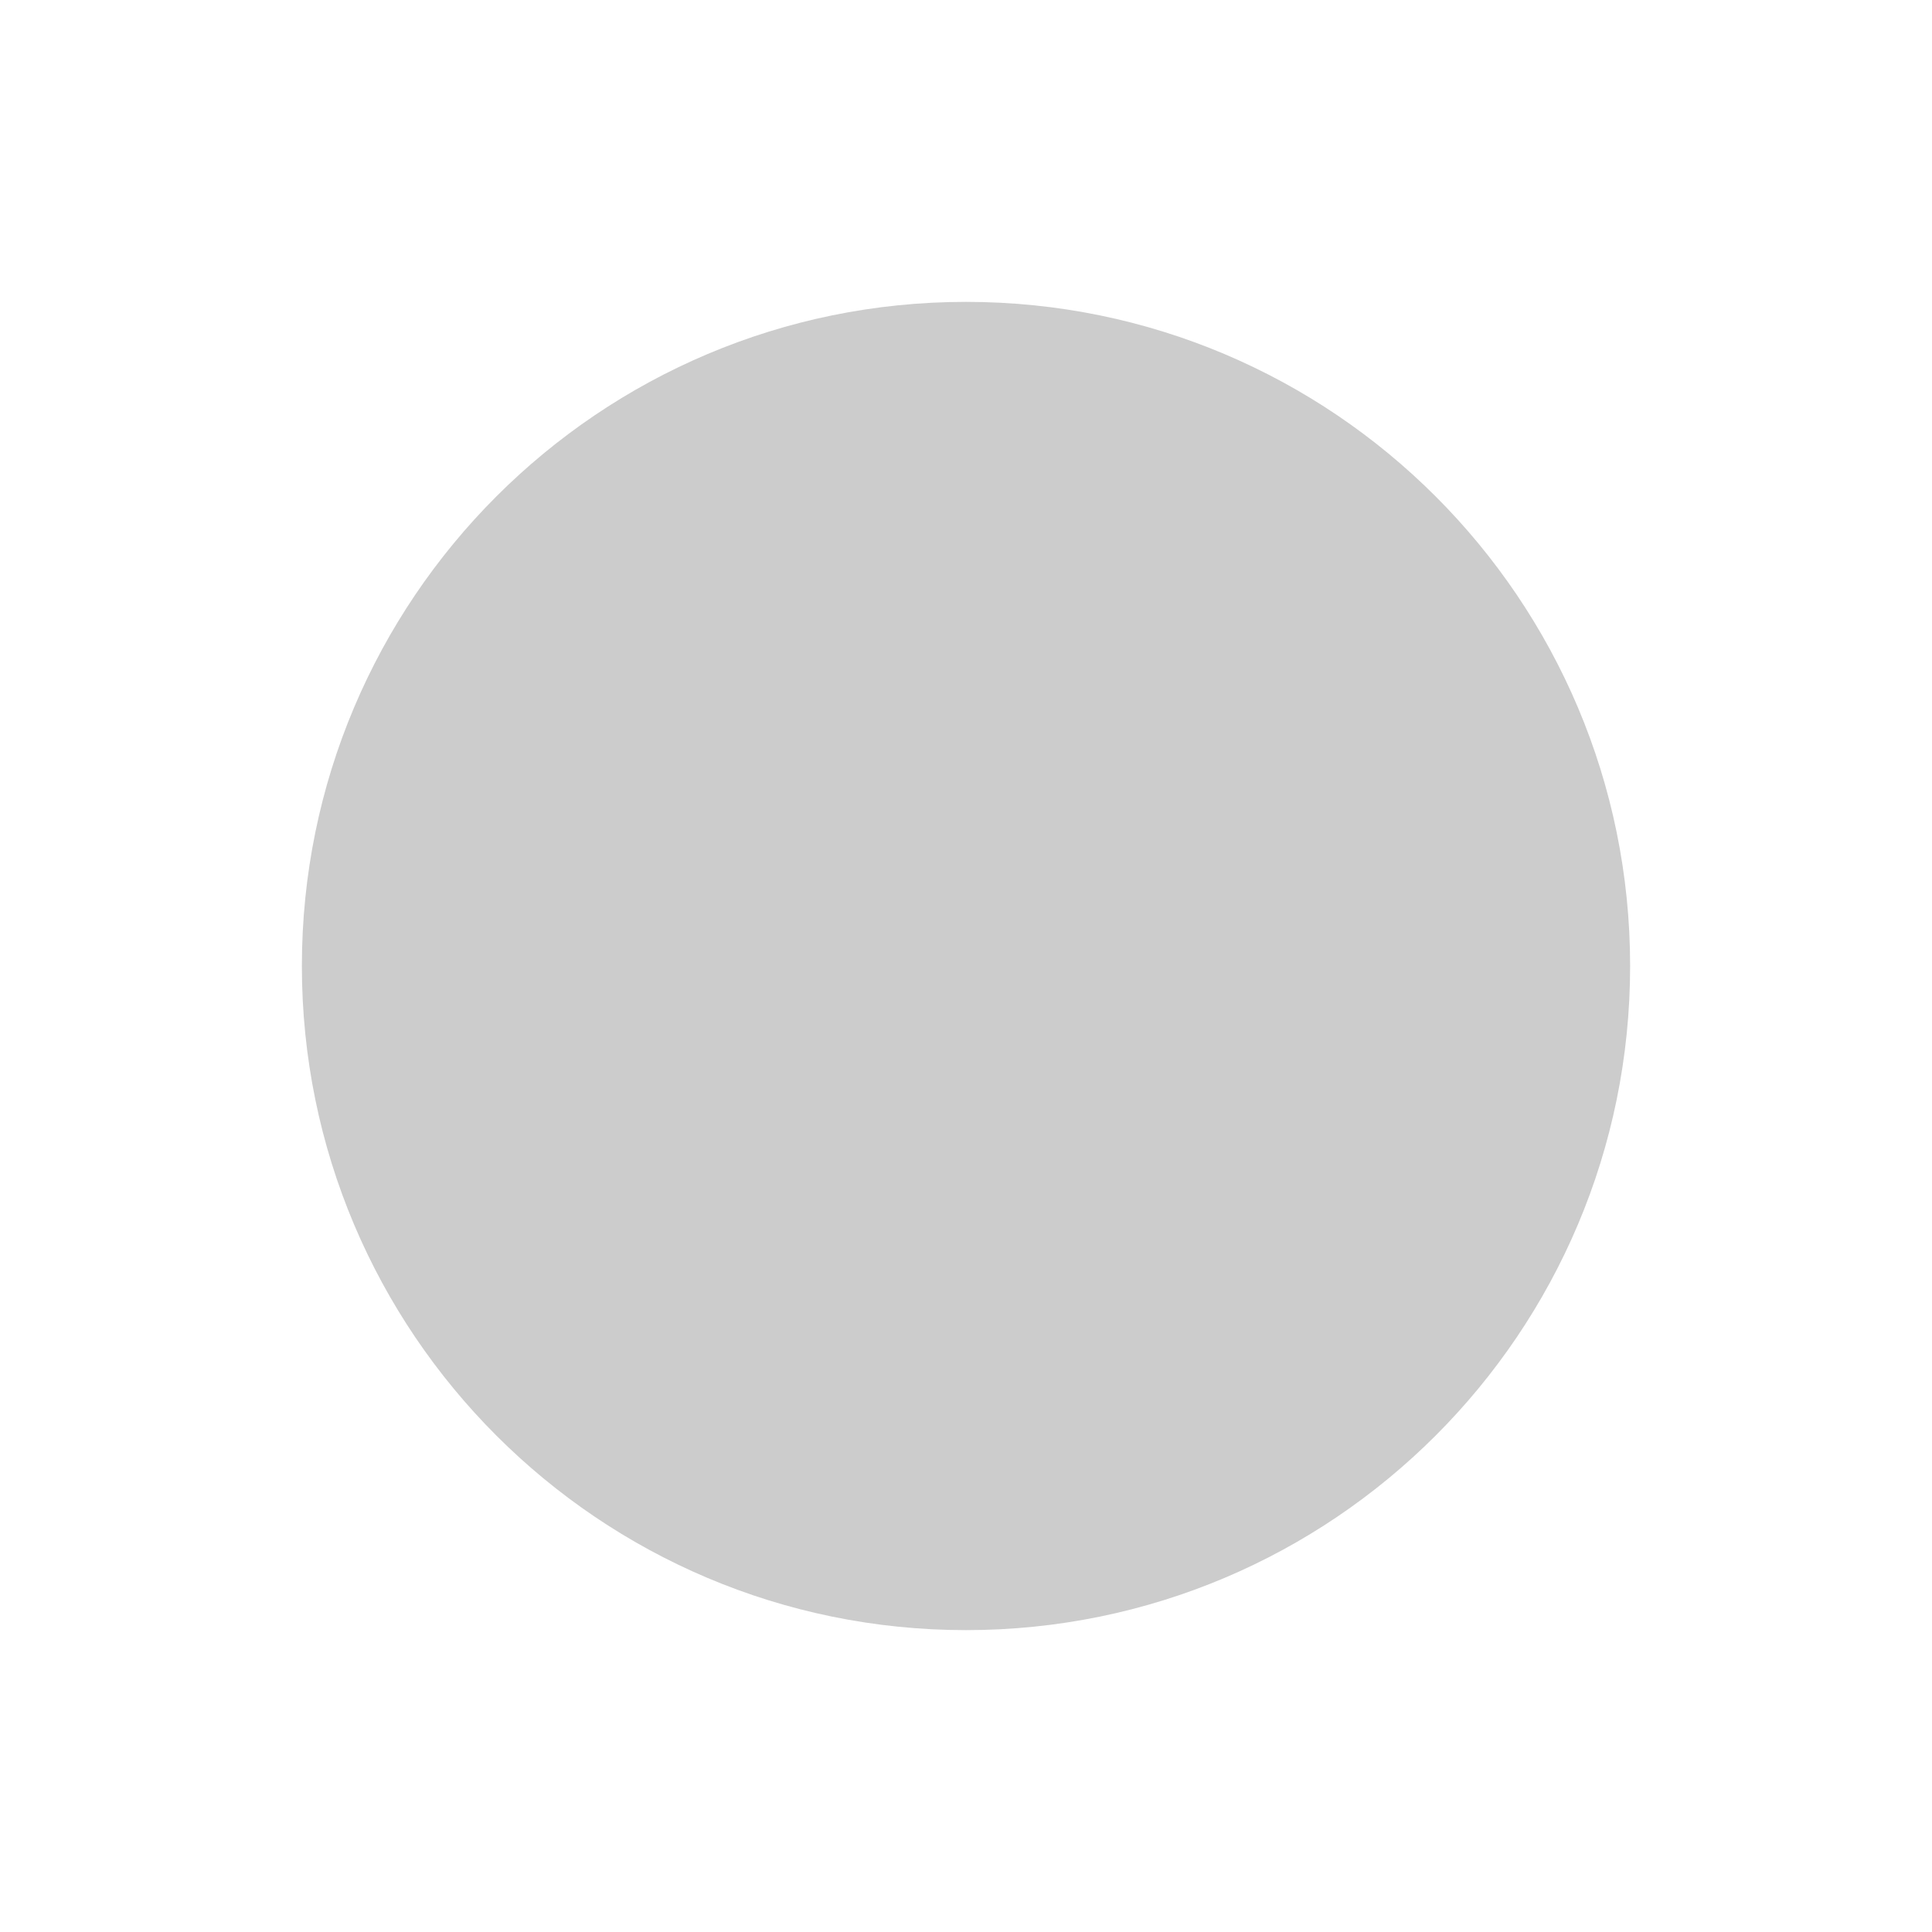
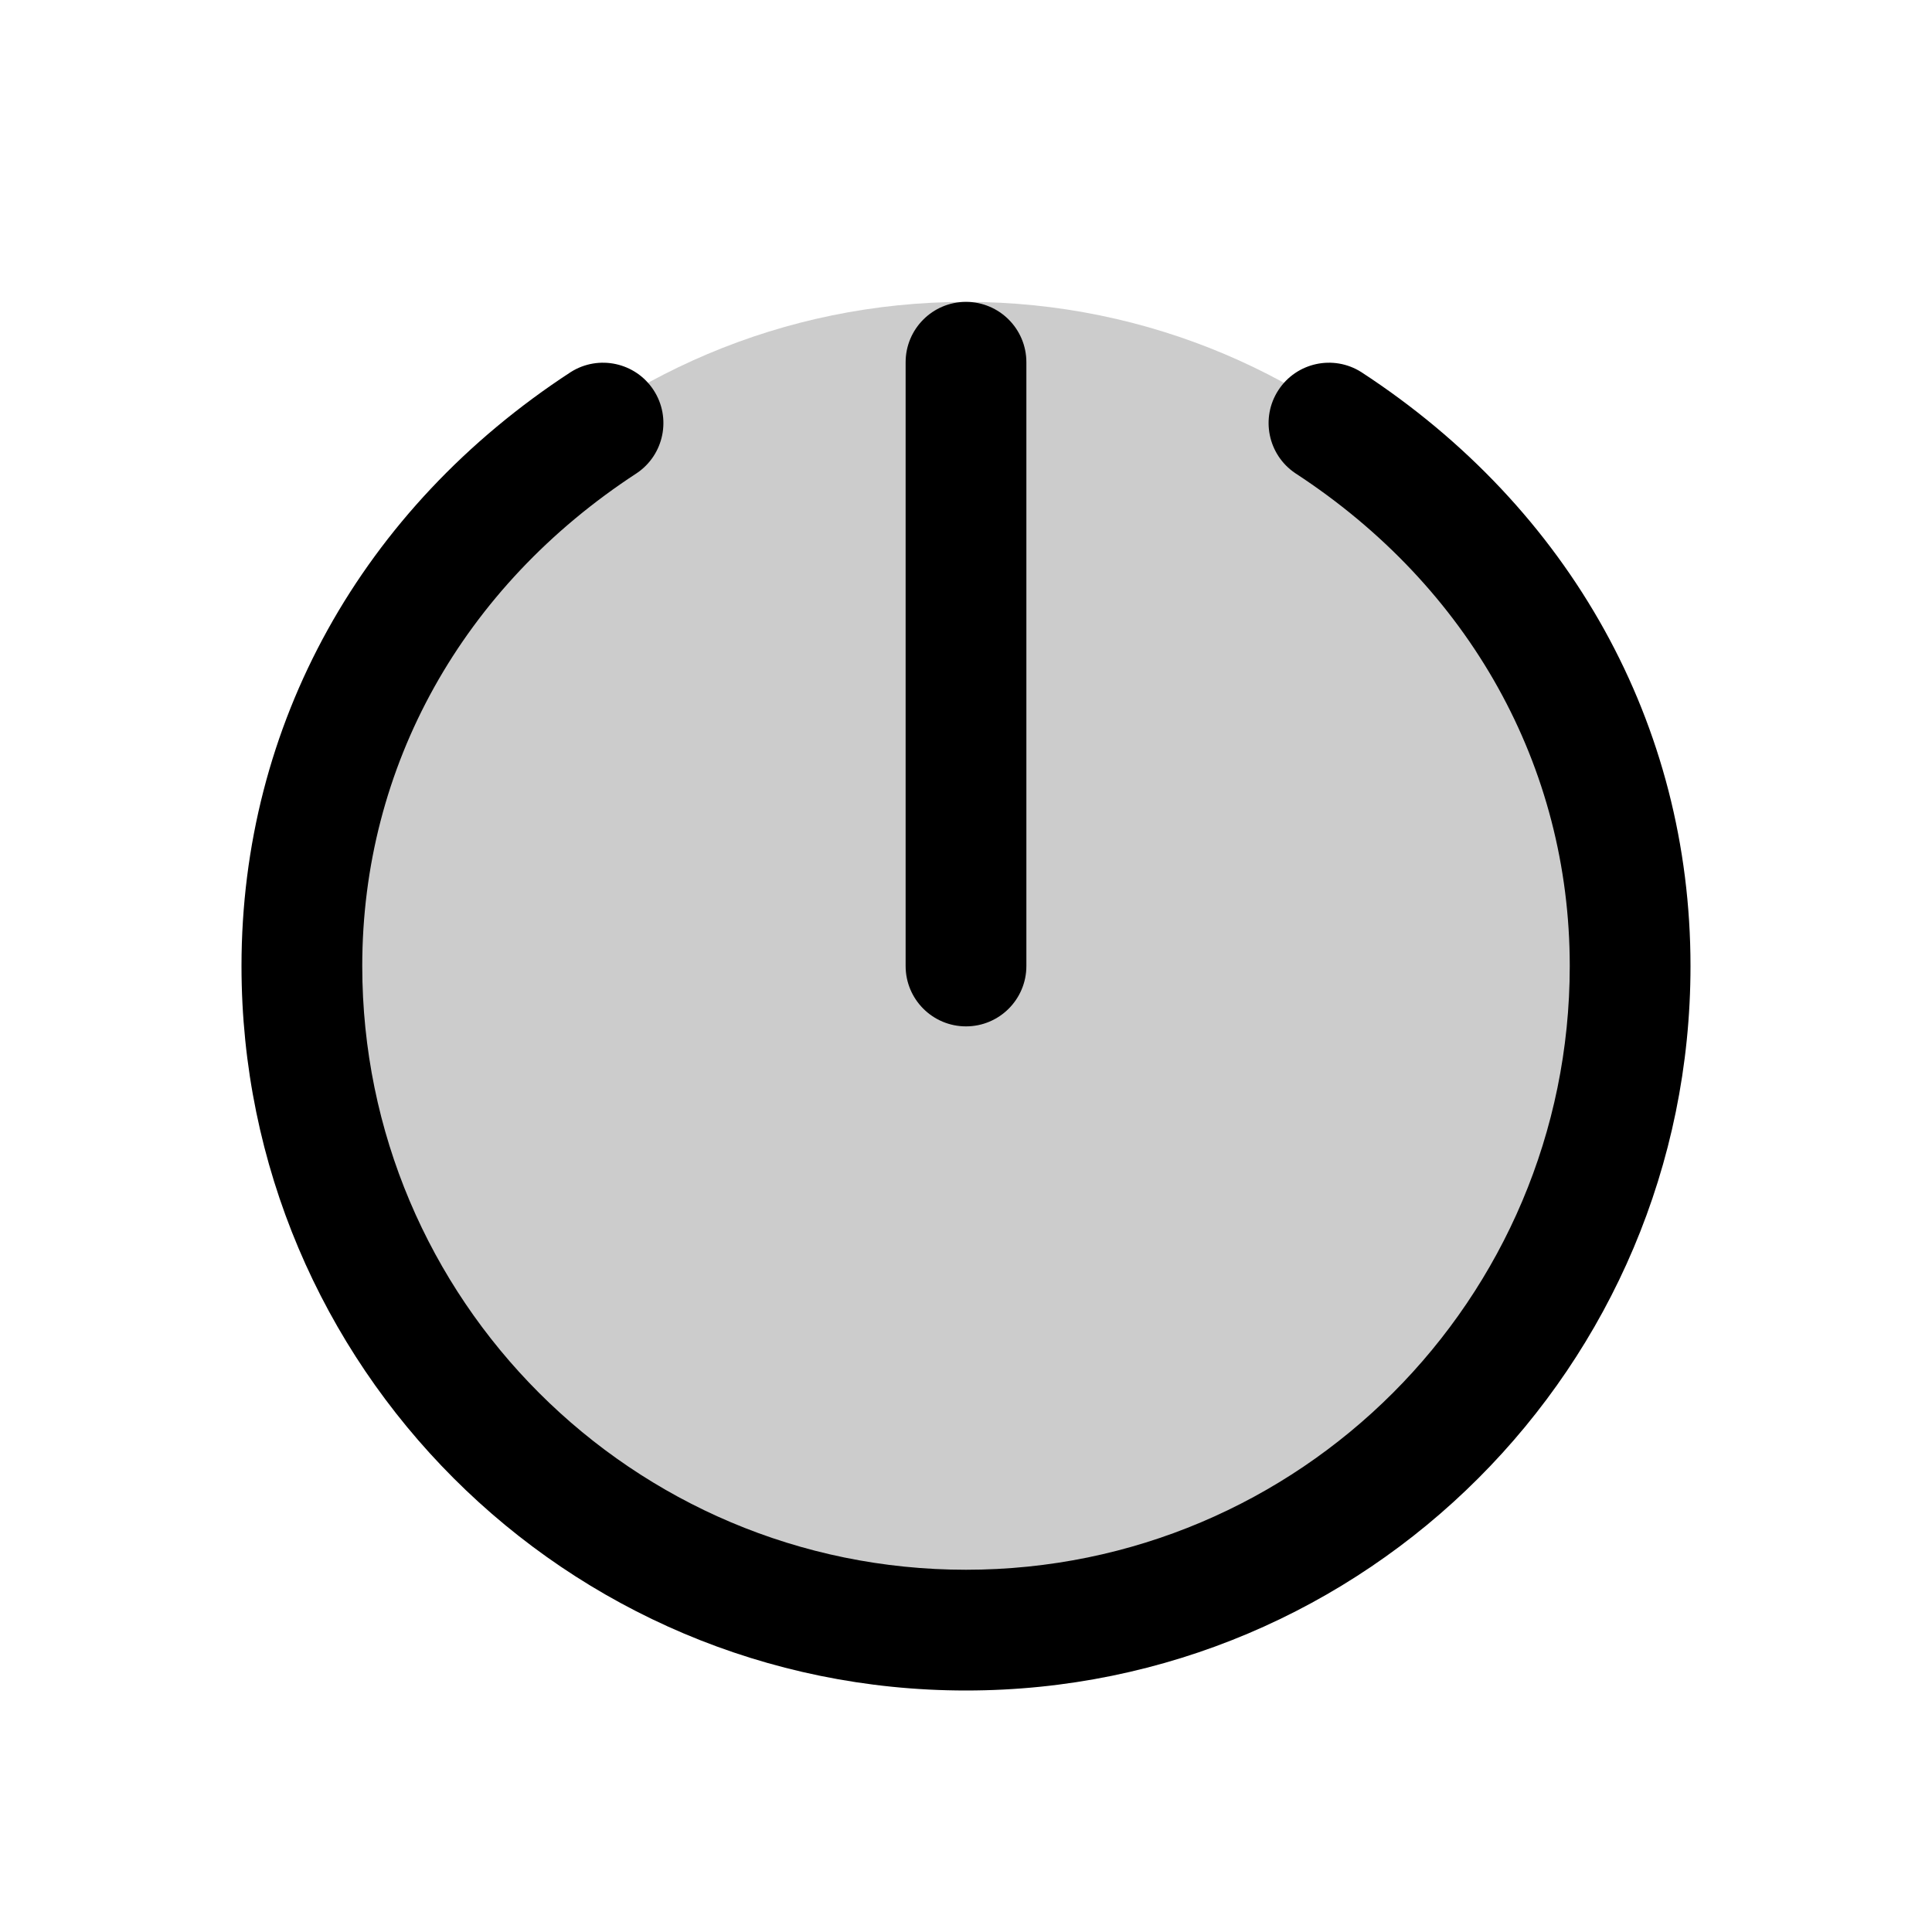
- <svg xmlns="http://www.w3.org/2000/svg" viewBox="0 0 256 256" style="">
-   <path width="256" height="256" fill="none" d="M0 0 L256 0 L256 256 L0 256 Z" class="IDUEAwtj_0" />
-   <path opacity="0.2" d="M40,128A88,88 0,1,1 216,128A88,88 0,1,1 40,128" class="IDUEAwtj_1" />
-   <path fill="none" stroke="currentColor" stroke-linecap="round" stroke-linejoin="round" stroke-width="16" d="M128,48L128,128" class="IDUEAwtj_2" />
-   <path d="M176,56c24.08,15.7,40,41.11,40,72a88,88,0,0,1-176,0c0-30.89,15.92-56.3,40-72" fill="none" stroke="currentColor" stroke-linecap="round" stroke-linejoin="round" stroke-width="16" class="IDUEAwtj_3" />
-   <style data-made-with="vivus-instant">.IDUEAwtj_0{stroke-dasharray:1024 1026;stroke-dashoffset:1025;animation:IDUEAwtj_draw_0 7200ms linear 0ms infinite,IDUEAwtj_fade 7200ms linear 0ms infinite;}.IDUEAwtj_1{stroke-dasharray:553 555;stroke-dashoffset:554;animation:IDUEAwtj_draw_1 7200ms linear 0ms infinite,IDUEAwtj_fade 7200ms linear 0ms infinite;}.IDUEAwtj_2{stroke-dasharray:80 82;stroke-dashoffset:81;animation:IDUEAwtj_draw_2 7200ms linear 0ms infinite,IDUEAwtj_fade 7200ms linear 0ms infinite;}.IDUEAwtj_3{stroke-dasharray:449 451;stroke-dashoffset:450;animation:IDUEAwtj_draw_3 7200ms linear 0ms infinite,IDUEAwtj_fade 7200ms linear 0ms infinite;}@keyframes IDUEAwtj_draw{100%{stroke-dashoffset:0;}}@keyframes IDUEAwtj_fade{0%{stroke-opacity:1;}94.444%{stroke-opacity:1;}100%{stroke-opacity:0;}}@keyframes IDUEAwtj_draw_0{11.111%{stroke-dashoffset: 1025}38.889%{ stroke-dashoffset: 0;}100%{ stroke-dashoffset: 0;}}@keyframes IDUEAwtj_draw_1{15.741%{stroke-dashoffset: 554}43.519%{ stroke-dashoffset: 0;}100%{ stroke-dashoffset: 0;}}@keyframes IDUEAwtj_draw_2{20.37%{stroke-dashoffset: 81}48.148%{ stroke-dashoffset: 0;}100%{ stroke-dashoffset: 0;}}@keyframes IDUEAwtj_draw_3{25%{stroke-dashoffset: 450}52.778%{ stroke-dashoffset: 0;}100%{ stroke-dashoffset: 0;}}</style>
+ <svg xmlns="http://www.w3.org/2000/svg" viewBox="0 0 256 256" fill="currentColor">
+   <path d="M216,128a88,88,0,1,1-88-88A88,88,0,0,1,216,128Z" opacity="0.2" />
+   <path d="M120,128V48a8,8,0,0,1,16,0v80a8,8,0,0,1-16,0Zm60.37-78.7a8,8,0,0,0-8.74,13.4C194.74,77.77,208,101.57,208,128a80,80,0,0,1-160,0c0-26.43,13.26-50.23,36.37-65.3a8,8,0,0,0-8.74-13.4C47.9,67.38,32,96.06,32,128a96,96,0,0,0,192,0C224,96.06,208.1,67.38,180.37,49.3Z" />
</svg>
